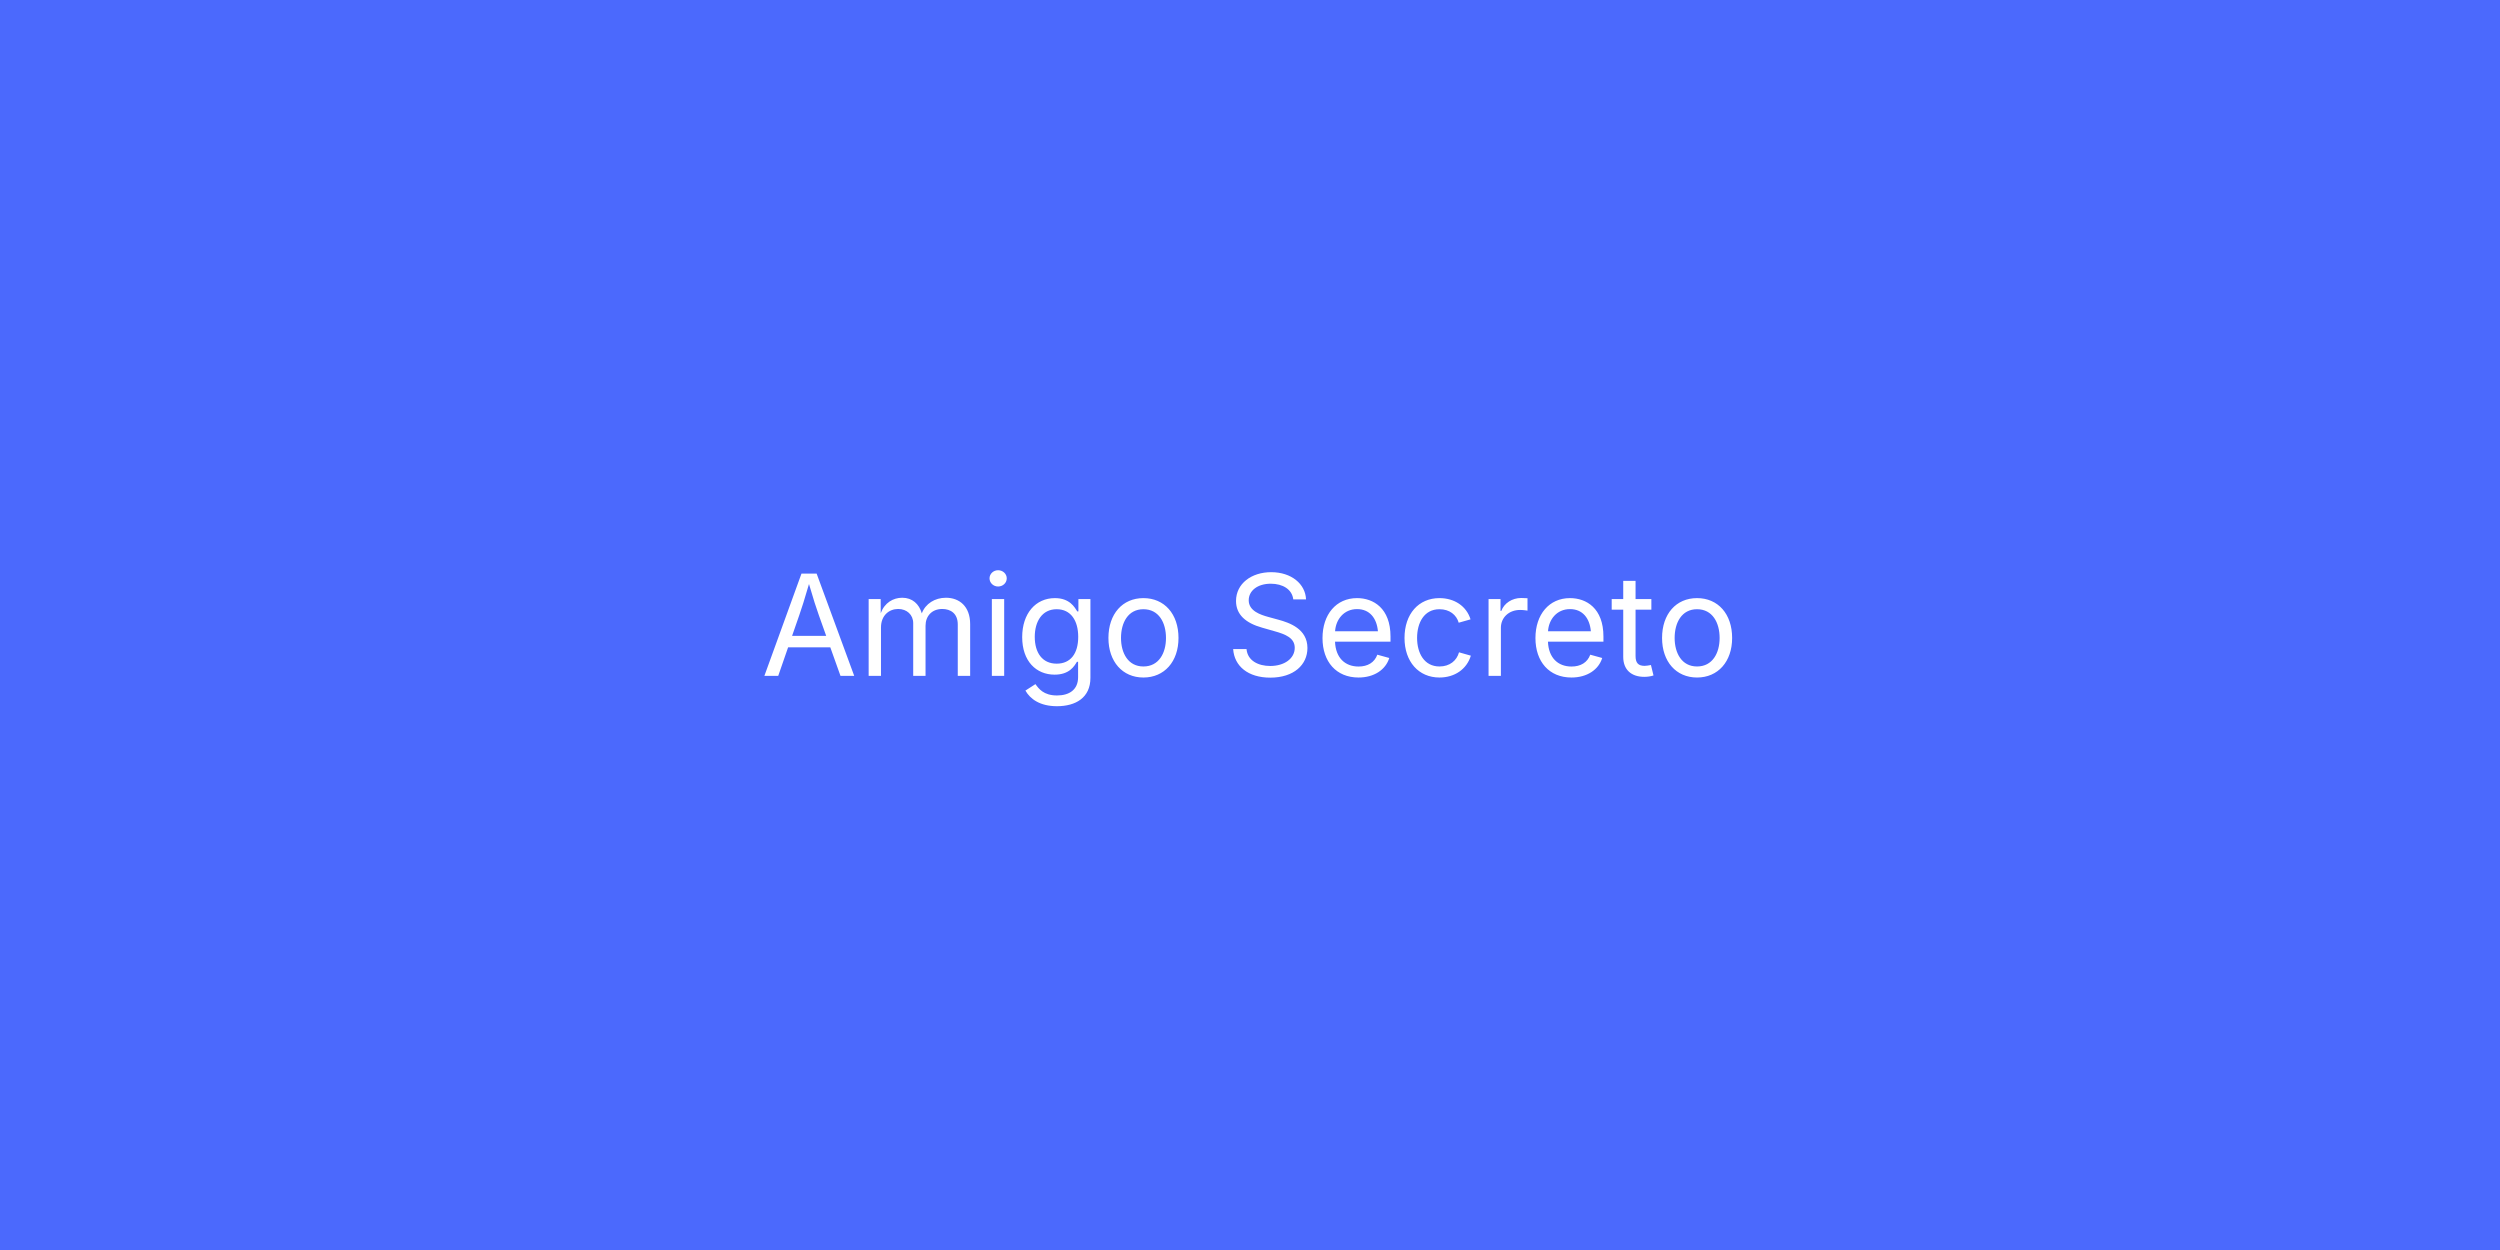
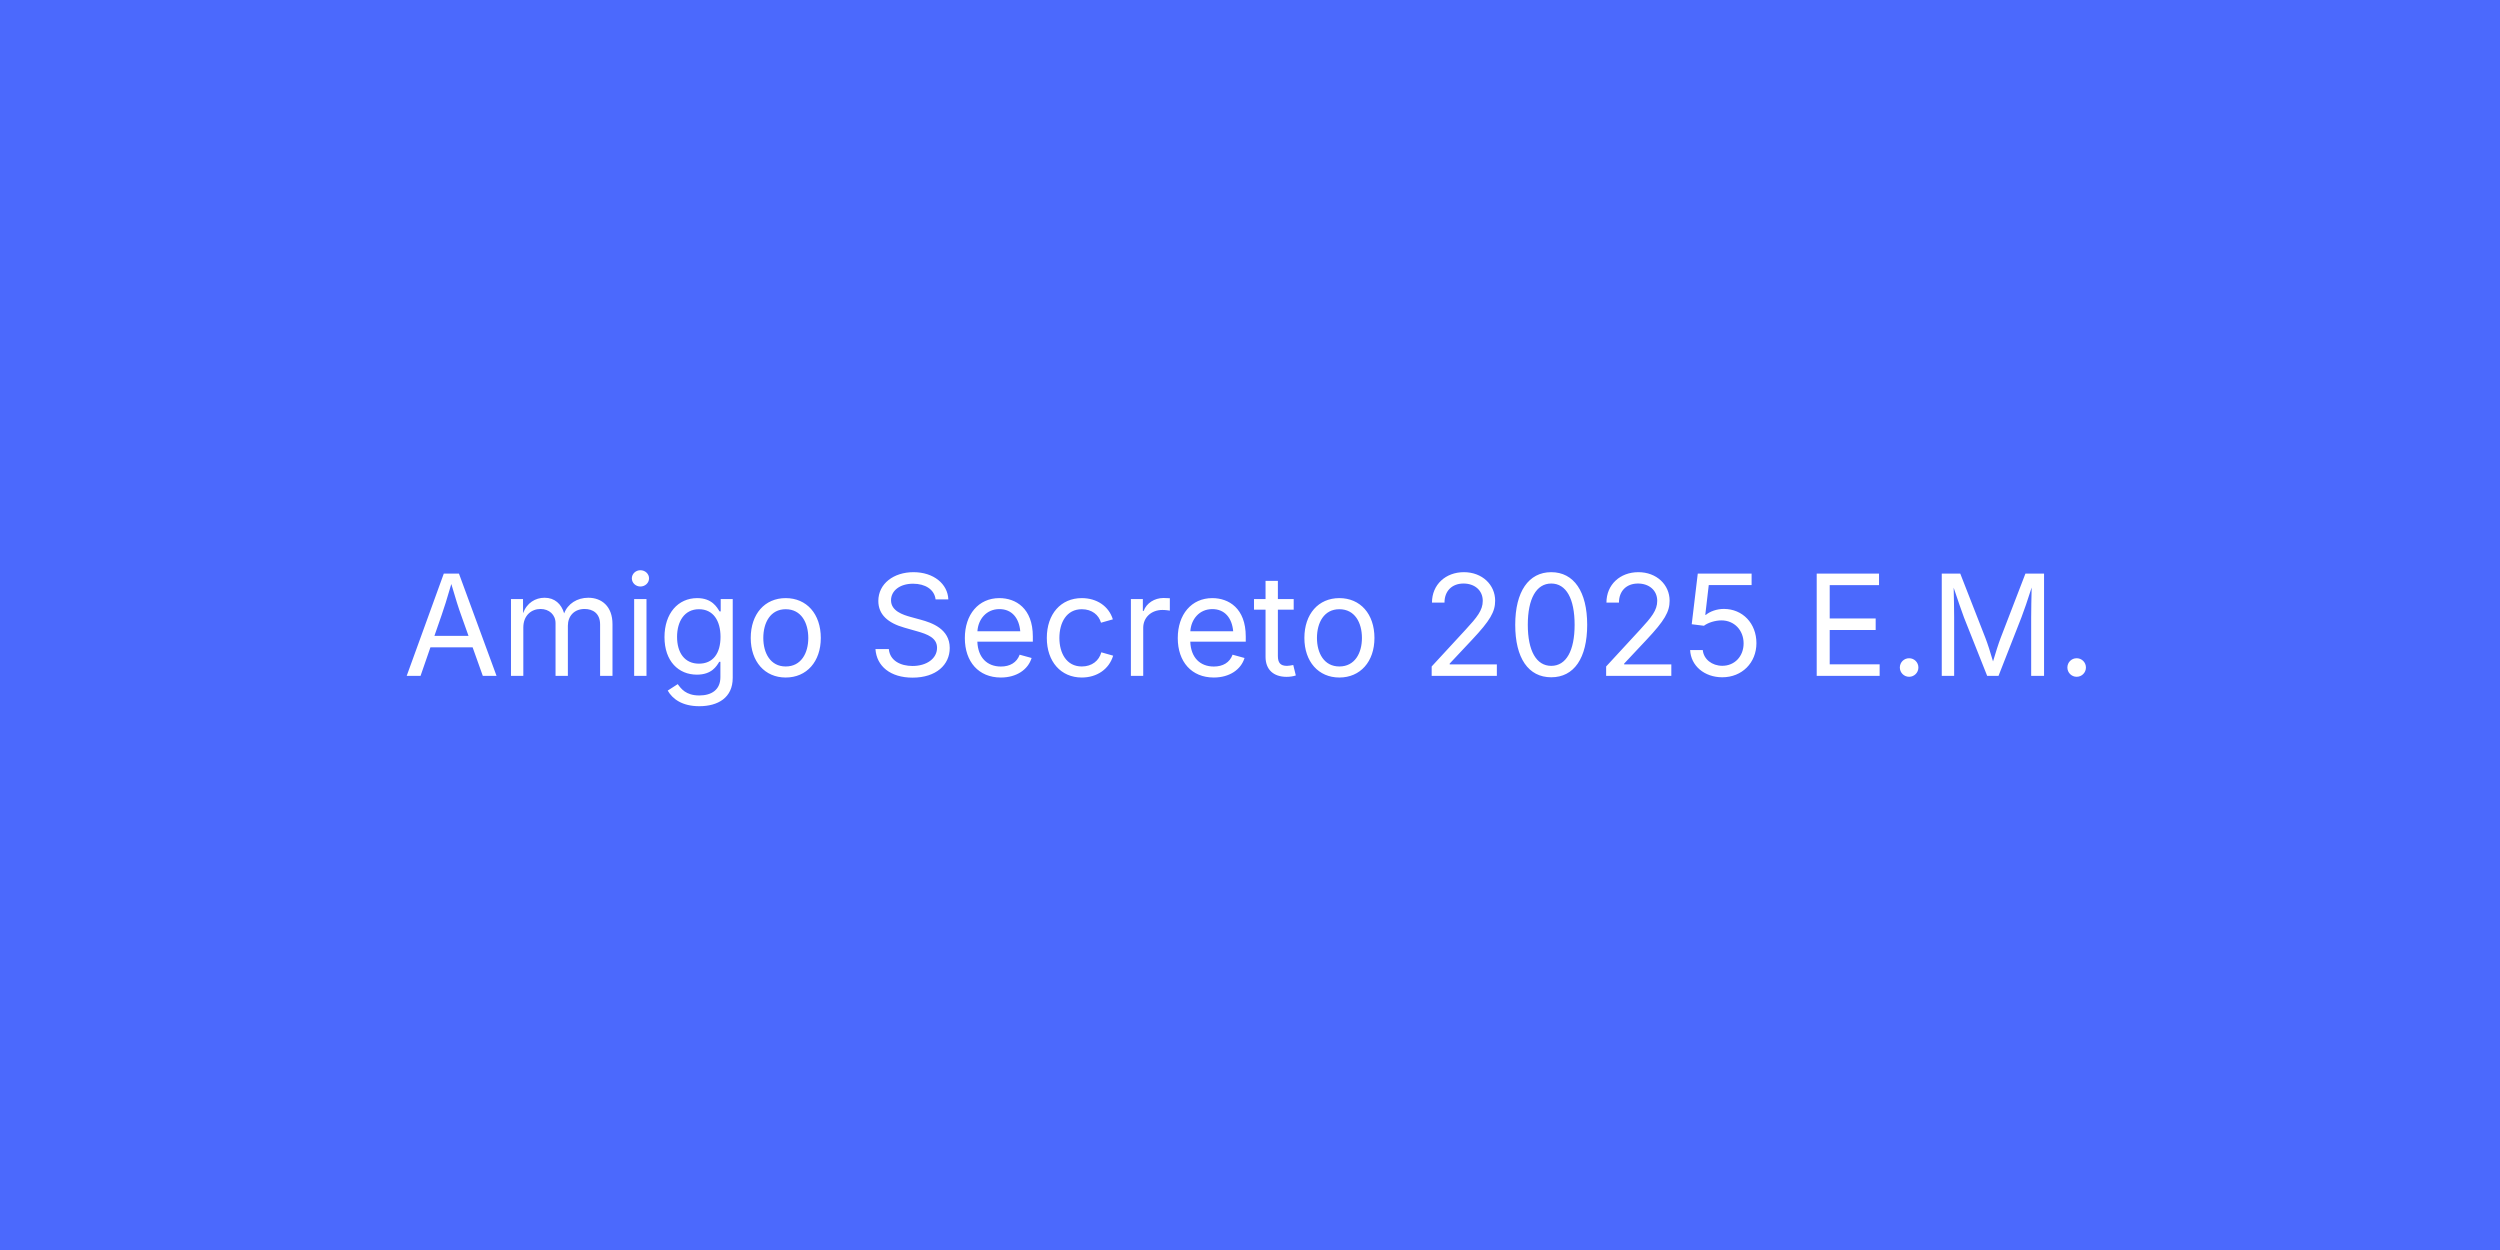
<svg xmlns="http://www.w3.org/2000/svg" width="640" height="320">
  <rect width="100%" height="100%" fill="#4B69FD" />
-   <text x="50%" y="50%" dominant-baseline="middle" text-anchor="middle" font-size="36" fill="white" font-family="Inter, Arial">Amigo Secreto</text>
+   <text x="50%" y="50%" dominant-baseline="middle" text-anchor="middle" font-size="36" fill="white" font-family="Inter, Arial">Amigo Secreto 2025 E.M.</text>
</svg>
